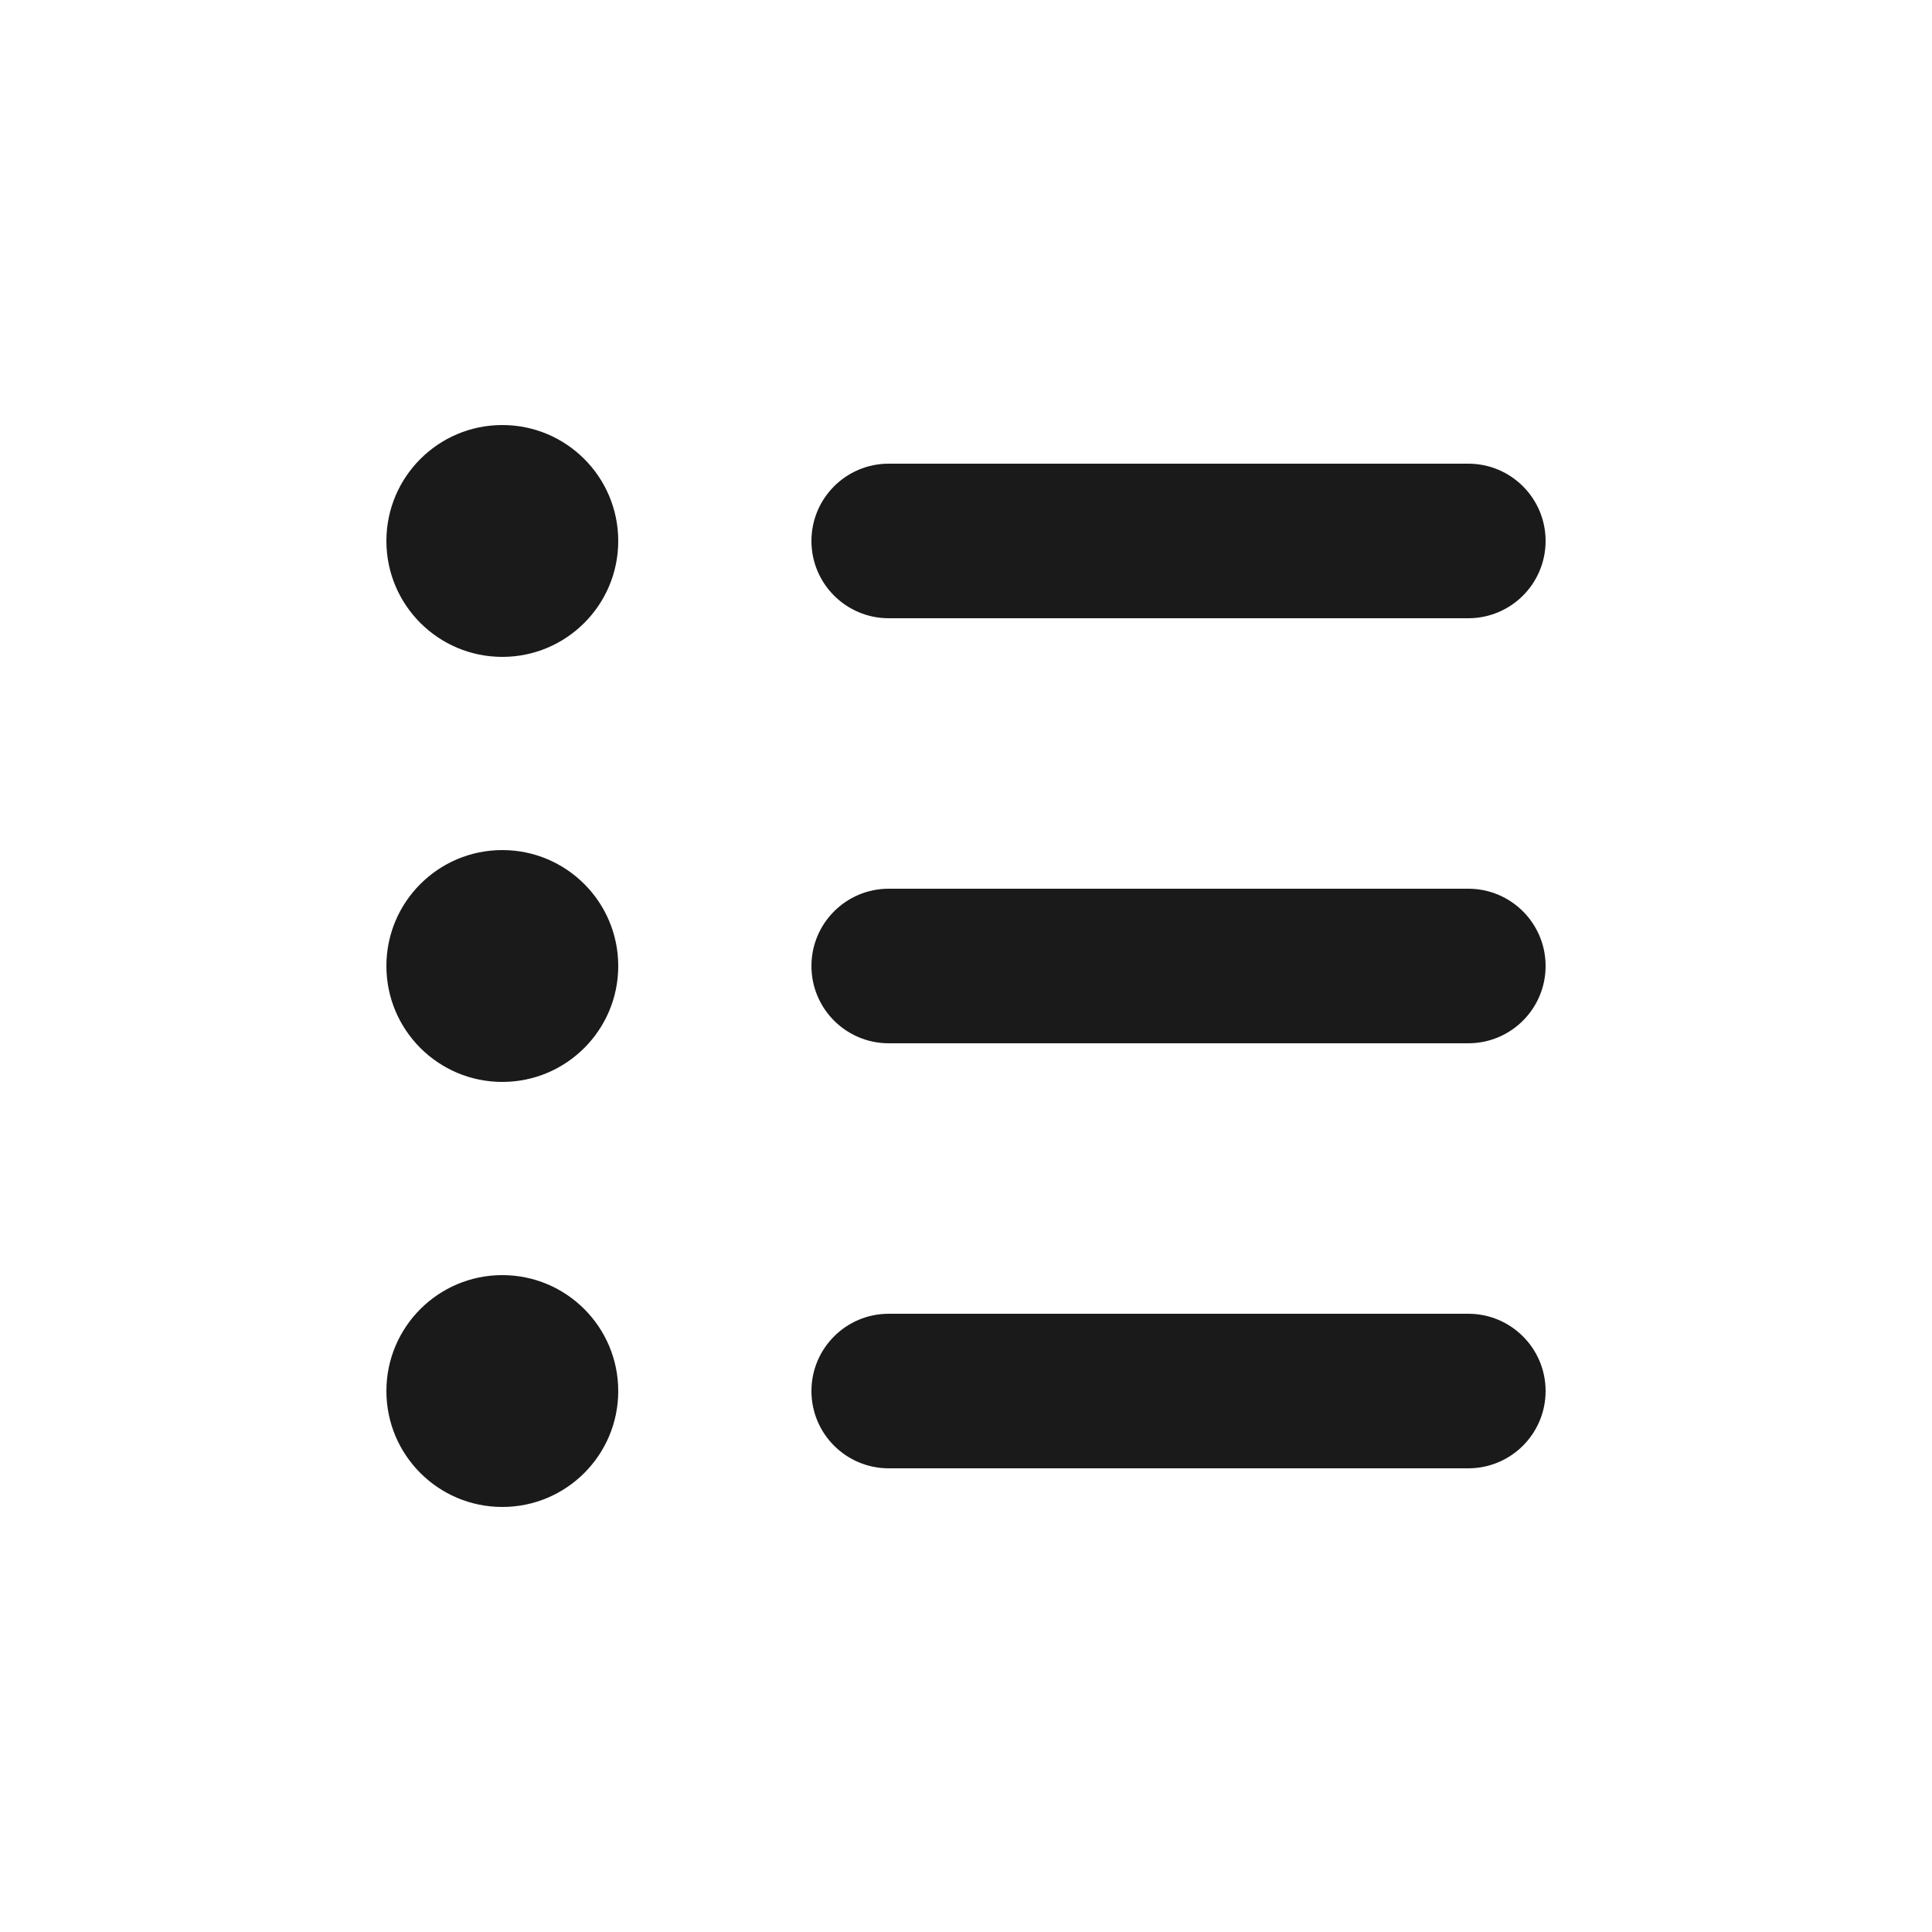
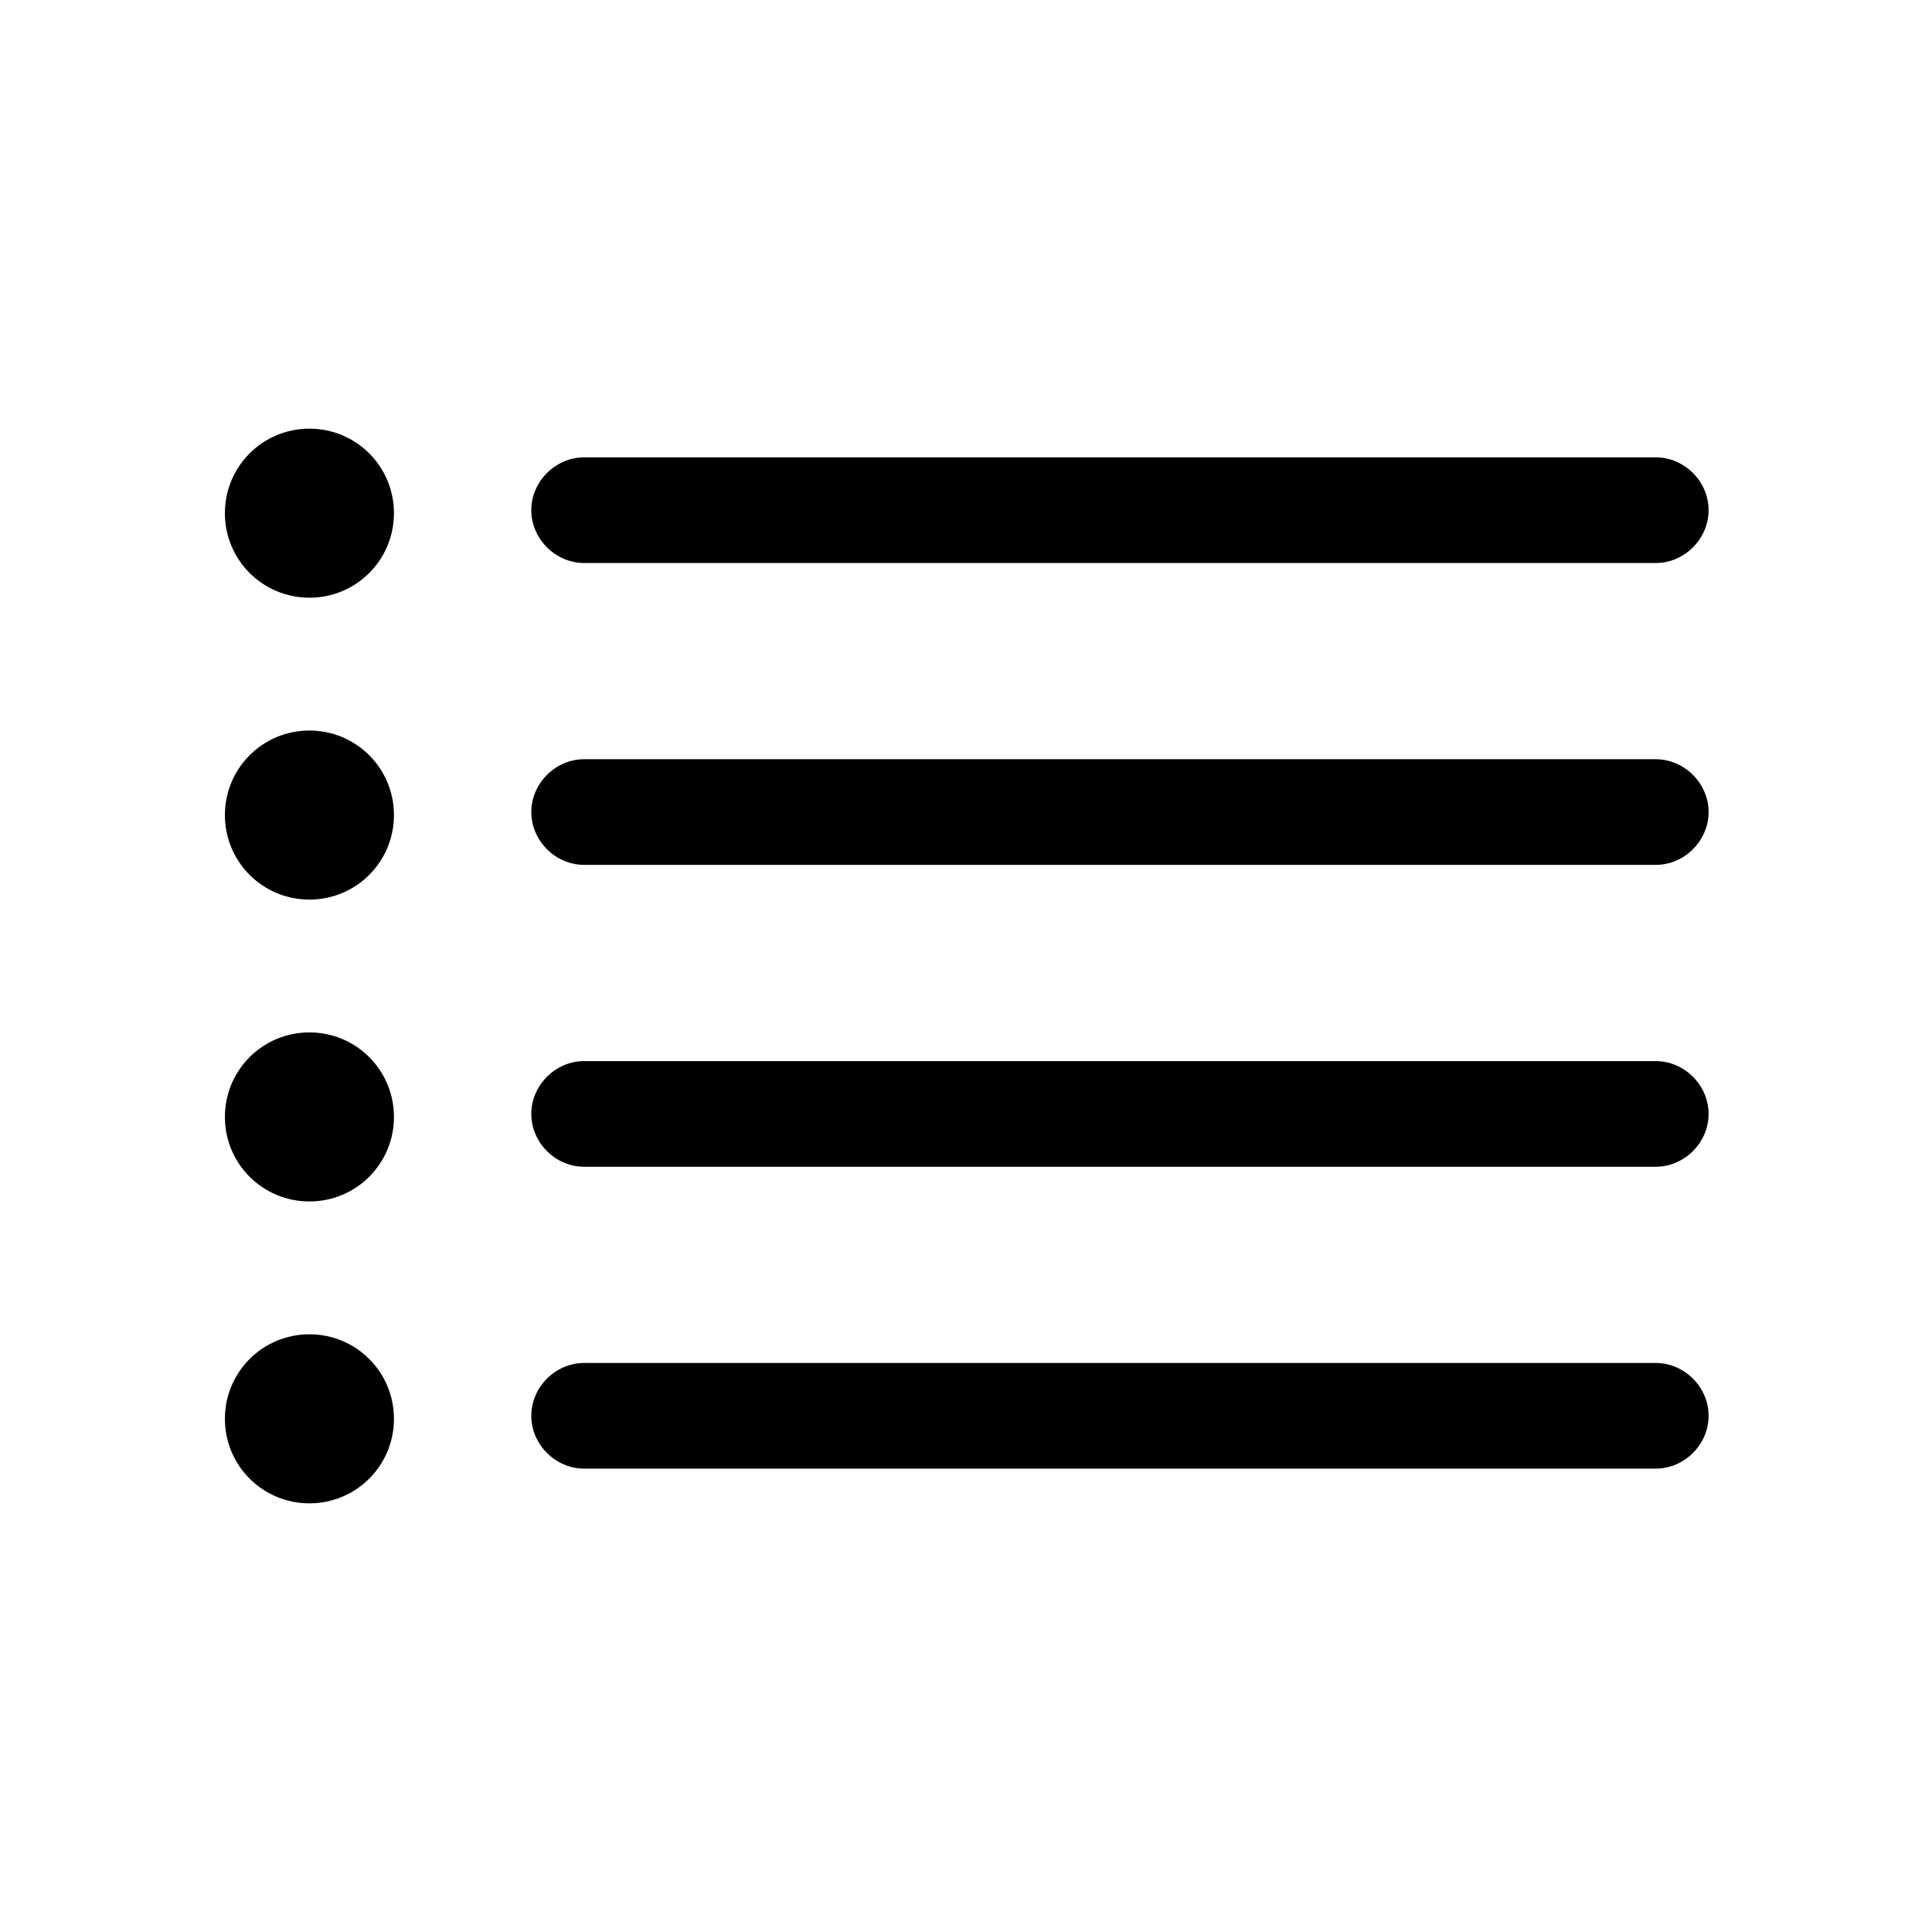
- <svg xmlns="http://www.w3.org/2000/svg" height="100px" width="100px" fill="#1A1A1A" data-name="Layer 1" viewBox="0 0 100 100" x="0px" y="0px">
-   <path d="M20,72a6,6,0,1,1,6,6A6,6,0,0,1,20,72Zm6-38a6,6,0,1,0-6-6A6,6,0,0,0,26,34Zm0,22a6,6,0,1,0-6-6A6,6,0,0,0,26,56ZM46,32H76a4,4,0,0,0,0-8H46a4,4,0,0,0,0,8Zm0,22H76a4,4,0,0,0,0-8H46a4,4,0,0,0,0,8Zm0,22H76a4,4,0,0,0,0-8H46a4,4,0,0,0,0,8Z" />
+ <svg xmlns="http://www.w3.org/2000/svg" width="1200pt" height="1200pt" version="1.1" viewBox="0 0 1200 1200">
+   <g>
+     <path d="m362.81 537.19h665.62c17.812 0 32.812-15 32.812-32.812s-15-32.812-32.812-32.812h-665.62c-17.812 0-32.812 15-32.812 32.812s15 32.812 32.812 32.812z" />
+     <path d="m192.19 558.75c29.062 0 52.5-23.438 52.5-52.5s-23.438-52.5-52.5-52.5-52.5 23.438-52.5 52.5 23.438 52.5 52.5 52.5z" />
+     <path d="m362.81 349.69h665.62c17.812 0 32.812-15 32.812-32.812s-15-32.812-32.812-32.812h-665.62c-17.812 0-32.812 15-32.812 32.812s15 32.812 32.812 32.812z" />
+     <path d="m192.19 371.25c29.062 0 52.5-23.438 52.5-52.5s-23.438-52.5-52.5-52.5-52.5 23.438-52.5 52.5 23.438 52.5 52.5 52.5z" />
+     <path d="m362.81 724.69h665.62c17.812 0 32.812-15 32.812-32.812s-15-32.812-32.812-32.812h-665.62c-17.812 0-32.812 15-32.812 32.812s15 32.812 32.812 32.812z" />
+     <path d="m192.19 746.25c29.062 0 52.5-23.438 52.5-52.5s-23.438-52.5-52.5-52.5-52.5 23.438-52.5 52.5 23.438 52.5 52.5 52.5z" />
+     <path d="m362.81 912.19h665.62c17.812 0 32.812-15 32.812-32.812s-15-32.812-32.812-32.812h-665.62c-17.812 0-32.812 15-32.812 32.812s15 32.812 32.812 32.812z" />
+     <path d="m192.19 933.75c29.062 0 52.5-23.438 52.5-52.5s-23.438-52.5-52.5-52.5-52.5 23.438-52.5 52.5 23.438 52.5 52.5 52.5z" />
+   </g>
</svg>
